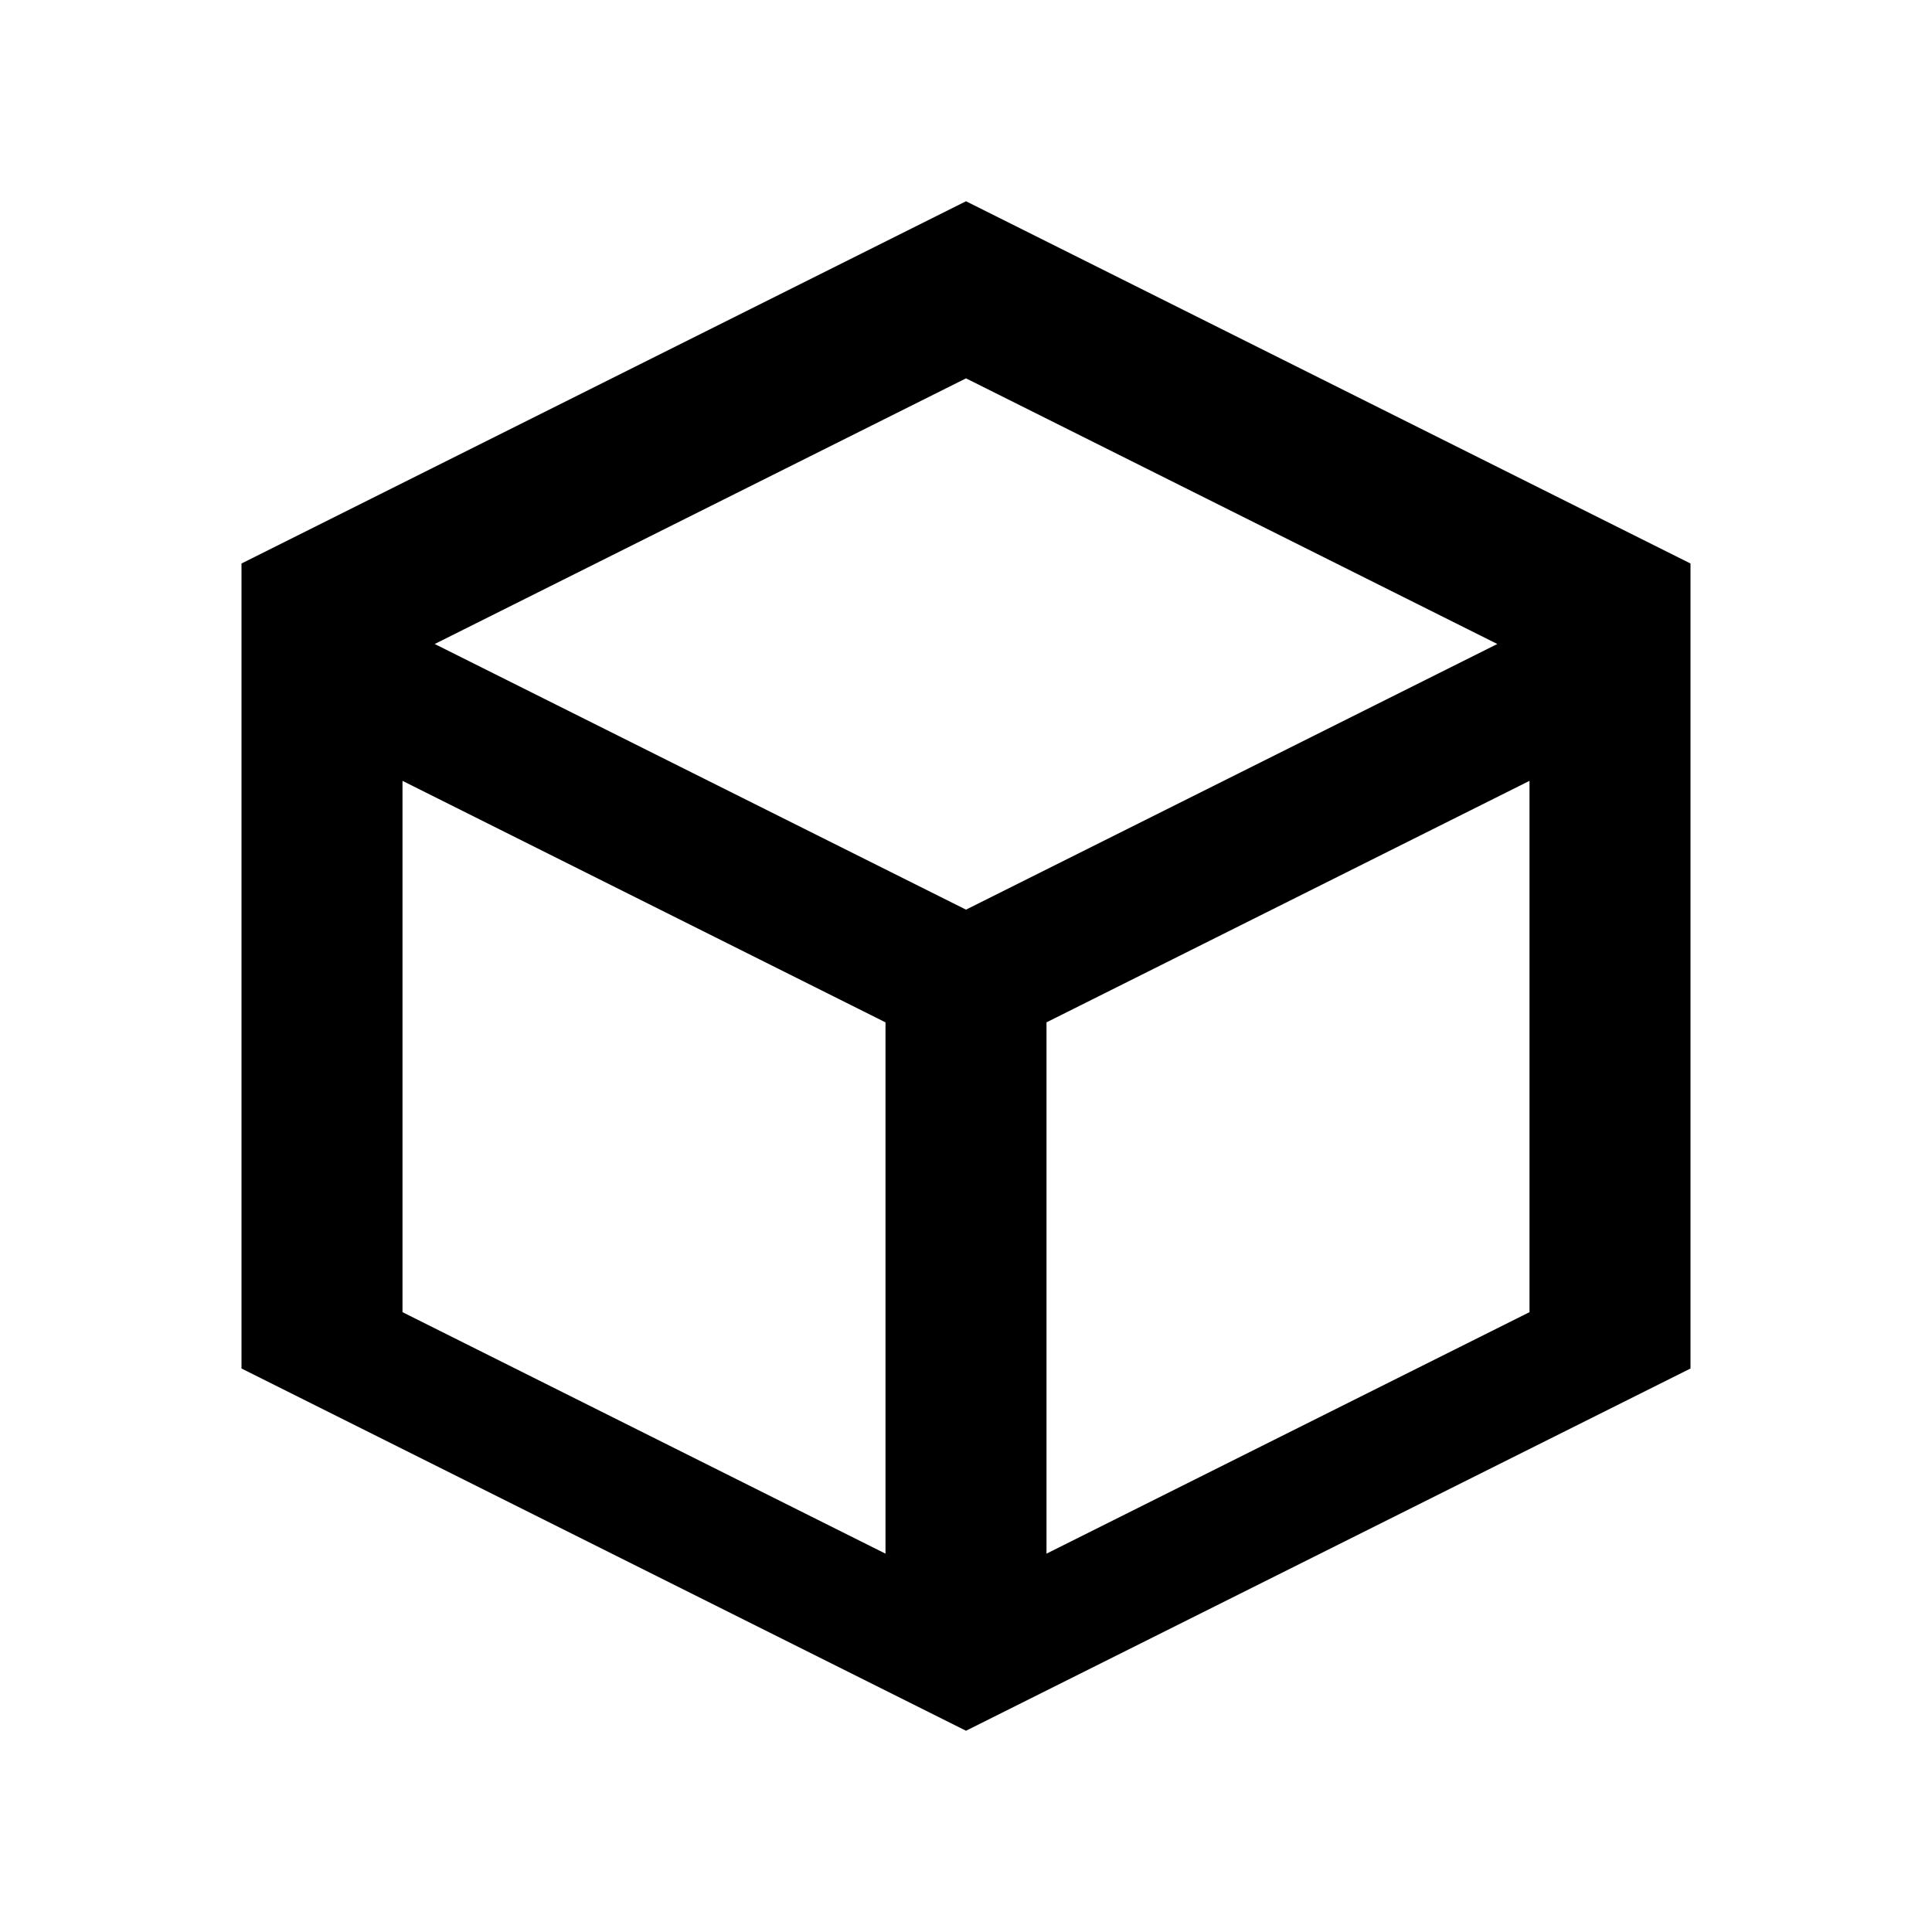
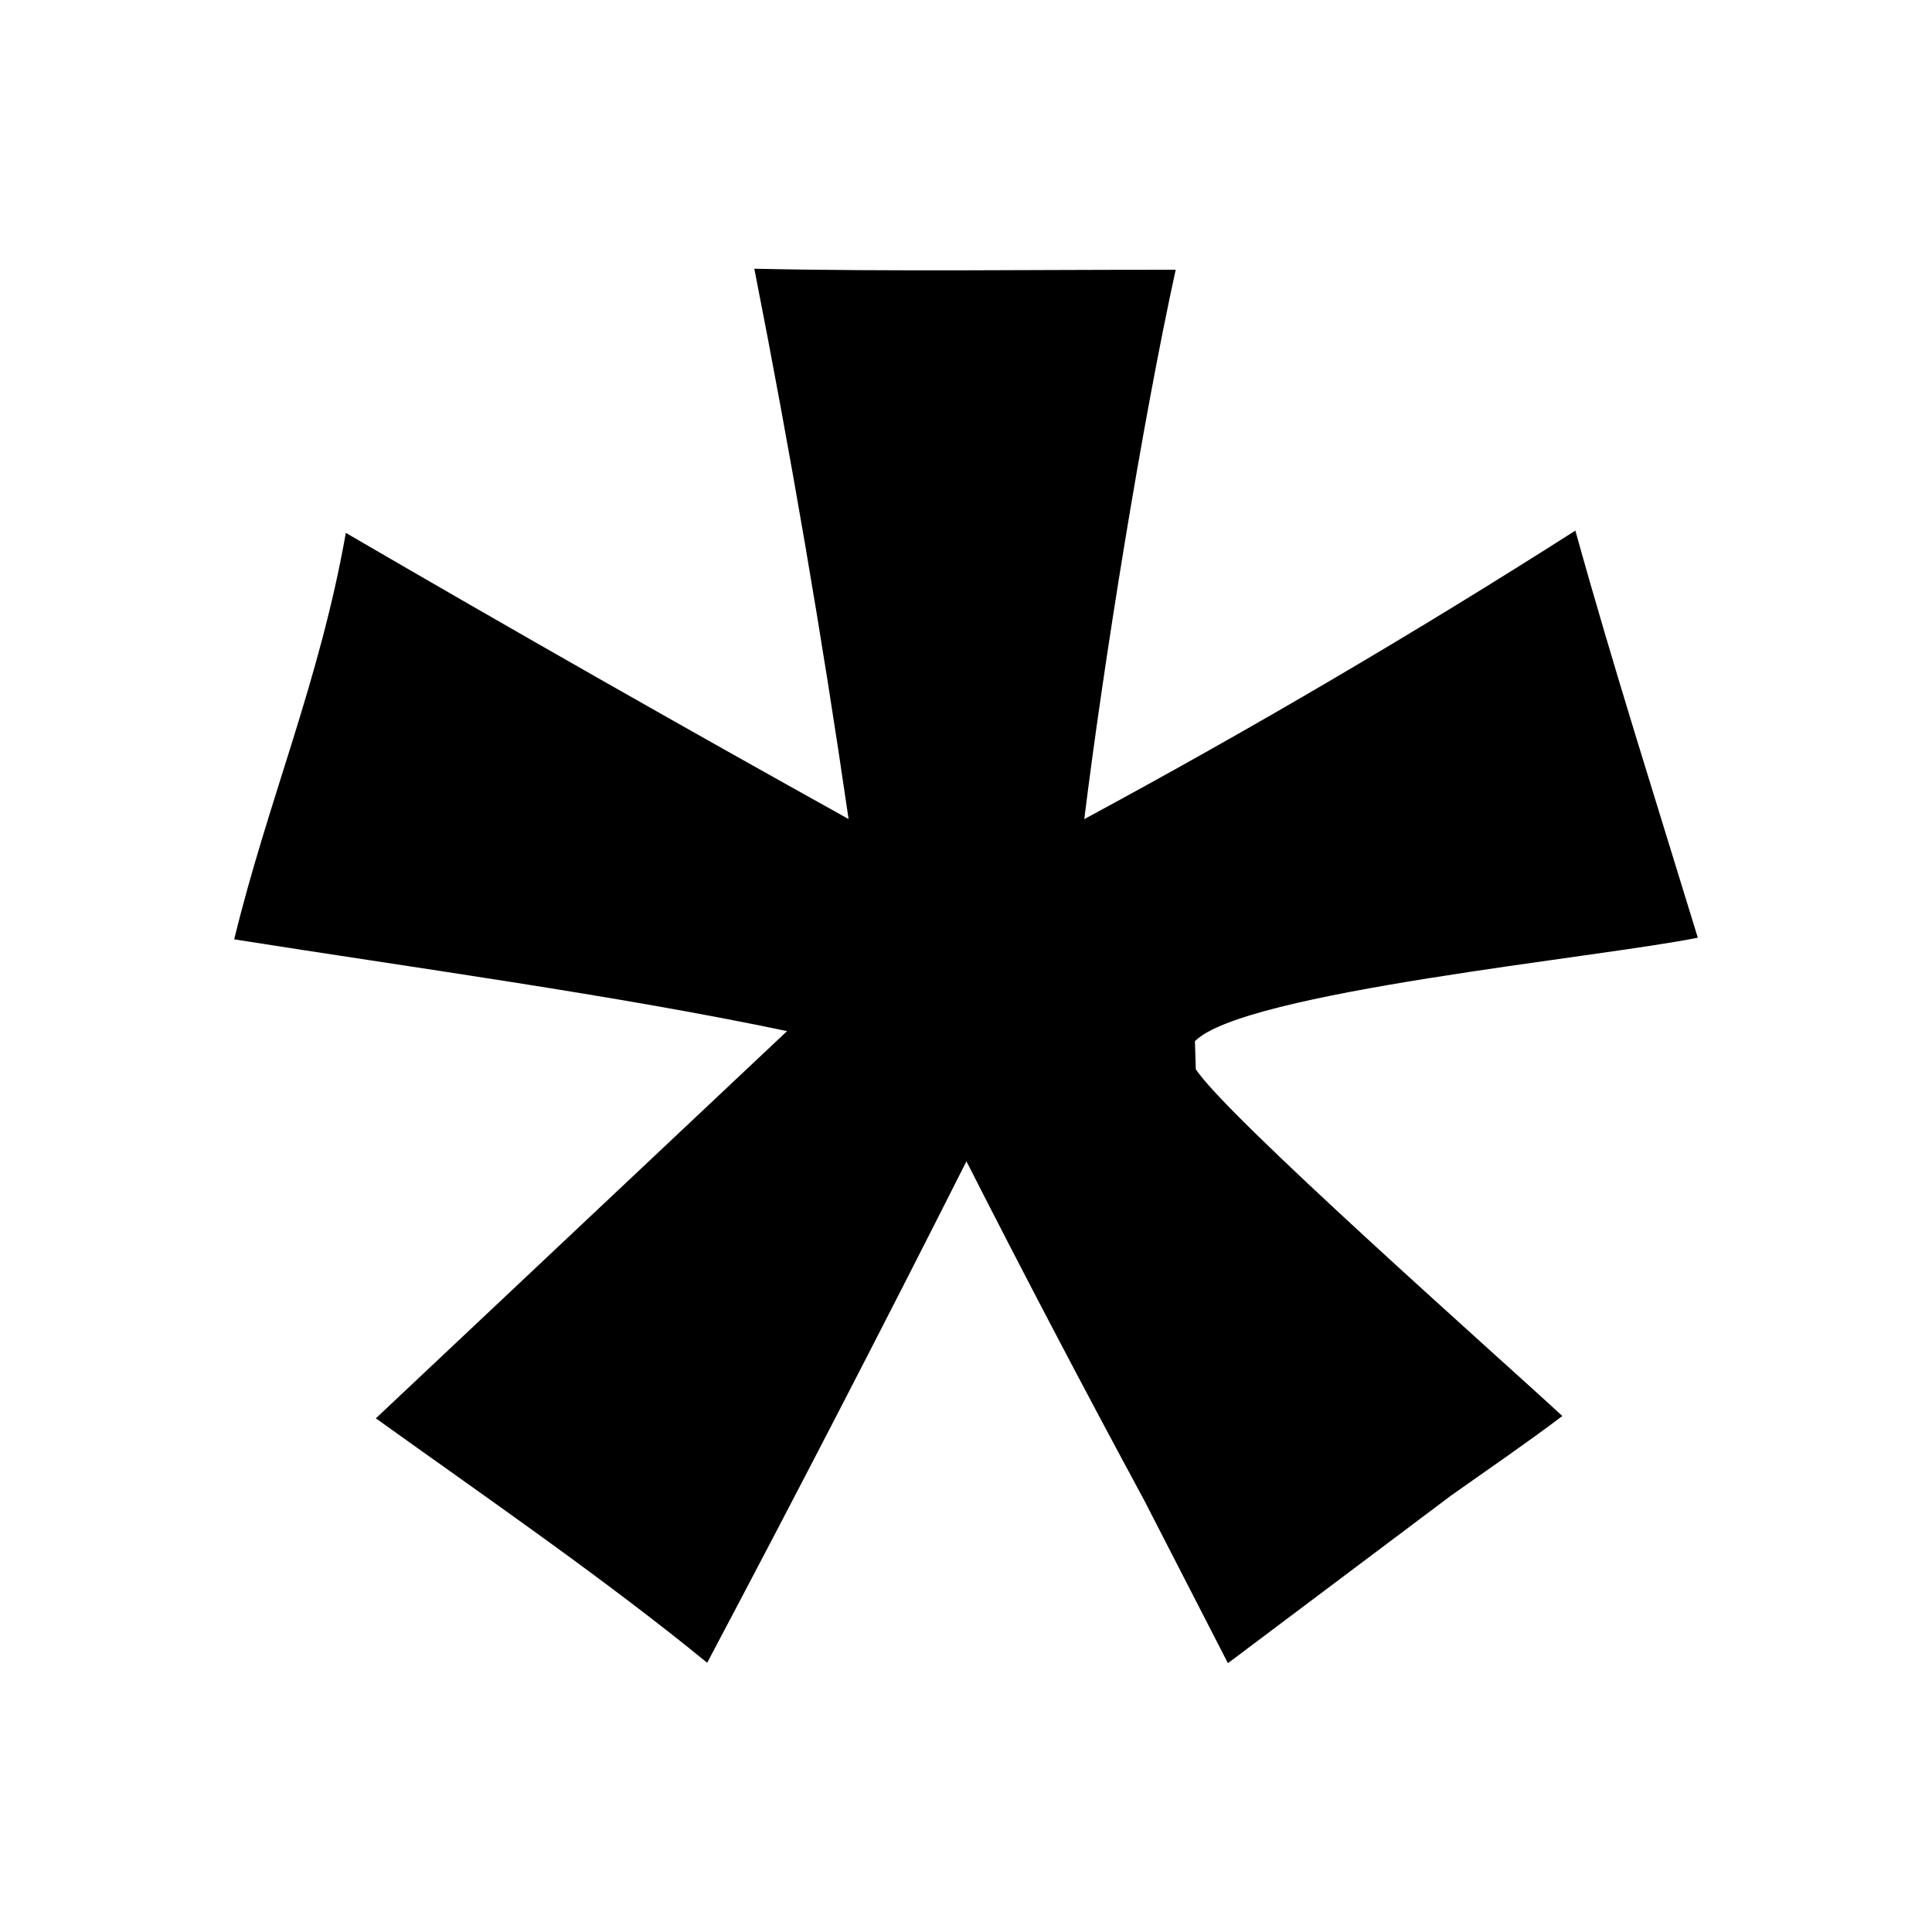
- <svg xmlns="http://www.w3.org/2000/svg" viewBox="0 0 24 24" width="24" height="24">
-   <path fill="currentColor" d="M12 2.5 3 7v10l9 4.5 9-4.5V7l-9-4.5Zm0 2.2 6.6 3.3L12 11.3 5.4 8 12 4.7ZM5 9.7l6 3v6.6l-6-3V9.7Zm8 9.6v-6.6l6-3v6.6l-6 3Z" />
+ <svg xmlns="http://www.w3.org/2000/svg" viewBox="1901.98 -11.10 155.75 155.75" width="24" height="24">
+   <path fill="currentColor" d="M 1962.79 10.563 C 1973.9 10.808 1985.61 10.633 1996.76 10.648 C 1994.05 23.016 1990.94 42.406 1989.39 54.934 C 2002.86 47.665 2016.07 39.907 2028.98 31.676 C 2032 42.565 2035.54 53.661 2038.85 64.492 C 2031.01 66.094 2002.23 68.847 1998.31 72.838 L 1998.38 75.094 C 2000.84 78.896 2022.82 98.322 2027.93 103.054 C 2025.07 105.217 2021.9 107.382 2018.96 109.465 L 2000.97 122.979 L 1994.22 109.845 C 1989.33 100.797 1984.55 91.688 1979.89 82.521 C 1973.06 96.065 1966.09 109.54 1958.99 122.946 C 1950.76 116.207 1941 109.498 1932.28 103.241 L 1965.43 72.024 C 1951.69 69.132 1934.94 66.857 1920.86 64.626 C 1923.58 53.444 1927.74 43.867 1929.86 31.859 C 1943.29 39.68 1956.8 47.37 1970.39 54.928 C 1968.23 40.079 1965.69 25.286 1962.79 10.563 z" />
</svg>
